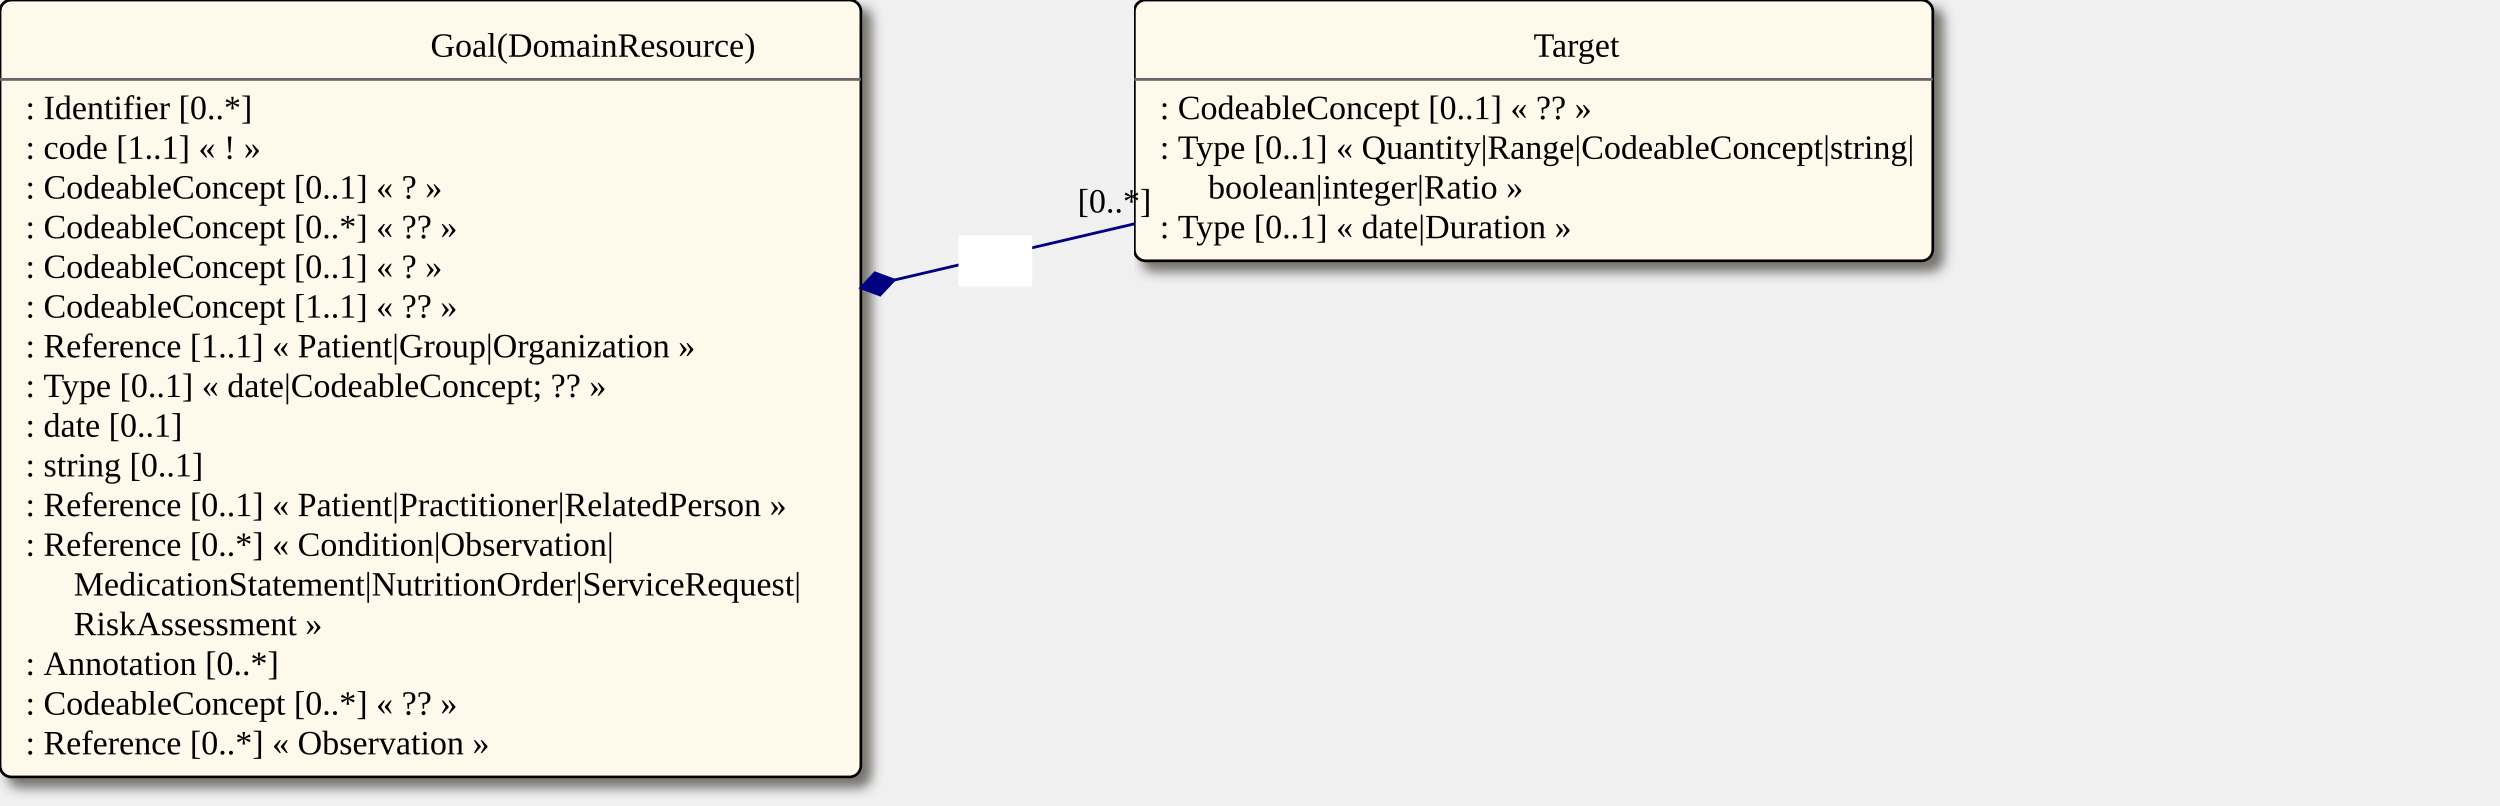
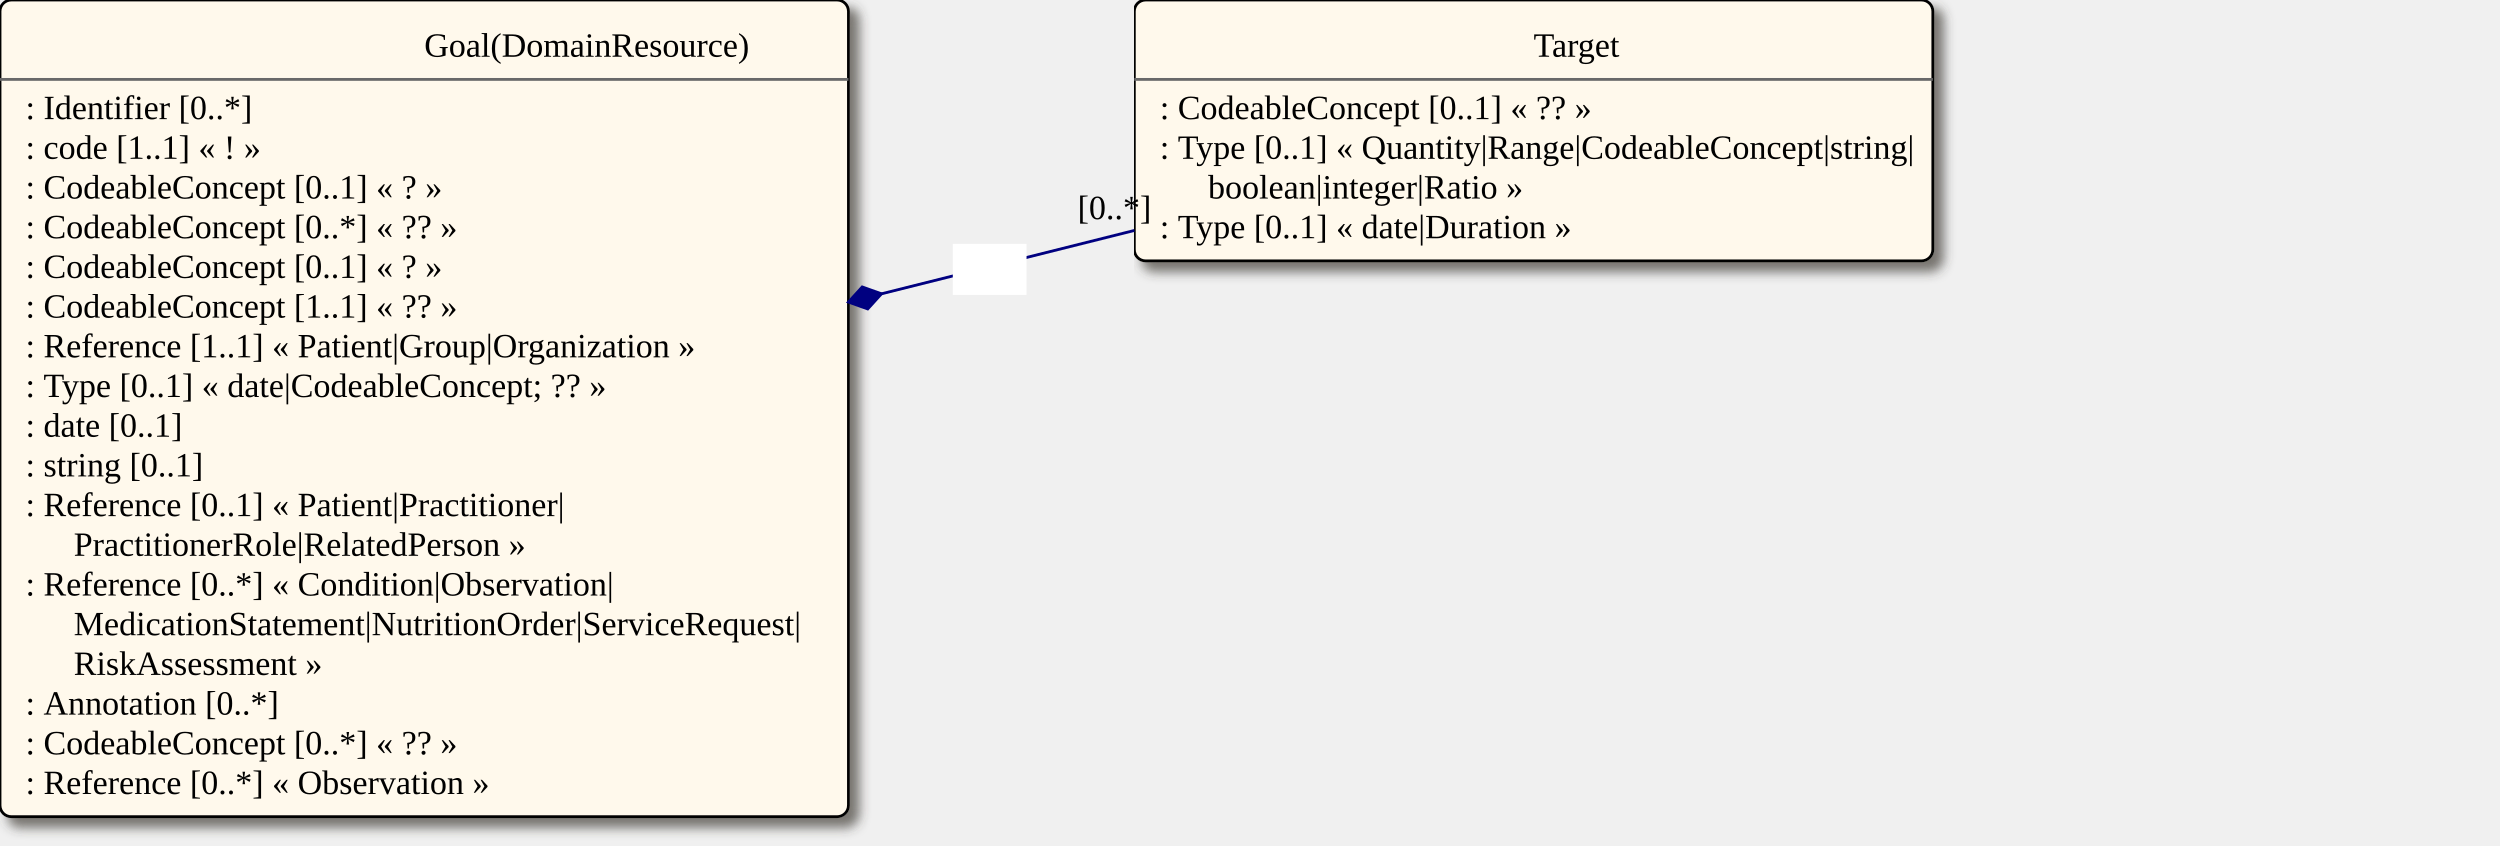
- <svg xmlns="http://www.w3.org/2000/svg" xmlns:xlink="http://www.w3.org/1999/xlink" id="n96" version="1.1" width="881.6" height="284.0">
+ <svg xmlns="http://www.w3.org/2000/svg" xmlns:xlink="http://www.w3.org/1999/xlink" id="n98" version="1.1" width="881.6" height="298.0">
  <defs>
    <filter id="shadow1" x="0" y="0" width="200%" height="200%">
      <feOffset result="offOut" in="SourceGraphic" dx="3" dy="3" />
      <feColorMatrix result="matrixOut" in="offOut" type="matrix" values="0.2 0 0 0 0 0 0.2 0 0 0 0 0 0.2 0 0 0 0 0 1 0" />
      <feGaussianBlur result="blurOut" in="matrixOut" stdDeviation="2" />
      <feBlend in="SourceGraphic" in2="blurOut" mode="normal" />
    </filter>
  </defs>
-   <g id="n97">
-     <rect id="Goal" x="0.0" y="0.0" rx="4" ry="4" width="303.6" height="274.0" filter="url(#shadow1)" style="fill:#fff9ec;stroke:black;stroke-width:1" />
-     <line id="n98" x1="0.0" y1="28.0" x2="303.6" y2="28.0" style="stroke:dimgrey;stroke-width:1" />
-     <text id="n99" x="151.8" y="20.0" fill="black" class="diagram-class-title  diagram-class-resource">Goal<tspan class="diagram-class-title-link"> (<a id="n100" xlink:href="domainresource.html" class="diagram-class-reference">DomainResource</a>)</tspan>
+   <g id="n99">
+     <rect id="Goal" x="0.0" y="0.0" rx="4" ry="4" width="299.2" height="288.0" filter="url(#shadow1)" style="fill:#fff9ec;stroke:black;stroke-width:1" />
+     <line id="n100" x1="0.0" y1="28.0" x2="299.2" y2="28.0" style="stroke:dimgrey;stroke-width:1" />
+     <text id="n101" x="149.6" y="20.0" fill="black" class="diagram-class-title  diagram-class-resource">Goal<tspan class="diagram-class-title-link"> (<a id="n102" xlink:href="domainresource.html" class="diagram-class-reference">DomainResource</a>)</tspan>
    </text>
-     <text id="n101" x="6.0" y="42.0" fill="black" class="diagram-class-detail">
-       <a id="n102" xlink:href="goal-definitions.html#Goal.identifier" /> : <a id="n103" xlink:href="datatypes.html#Identifier">Identifier</a> [0..*]</text>
-     <text id="n107" x="6.0" y="56.0" fill="black" class="diagram-class-detail">
-       <a id="n108" xlink:href="goal-definitions.html#Goal.lifecycleStatus" /> : <a id="n109" xlink:href="datatypes.html#code">code</a> [1..1] « <a id="n110" xlink:href="valueset-goal-status.html" />! »</text>
-     <text id="n117" x="6.0" y="70.0" fill="black" class="diagram-class-detail">
-       <a id="n118" xlink:href="goal-definitions.html#Goal.achievementStatus" /> : <a id="n119" xlink:href="datatypes.html#CodeableConcept">CodeableConcept</a> [0..1] « <a id="n120" xlink:href="valueset-goal-achievement.html" />? »</text>
-     <text id="n125" x="6.0" y="84.0" fill="black" class="diagram-class-detail">
-       <a id="n126" xlink:href="goal-definitions.html#Goal.category" /> : <a id="n127" xlink:href="datatypes.html#CodeableConcept">CodeableConcept</a> [0..*] « <a id="n128" xlink:href="valueset-goal-category.html" />?? »</text>
-     <text id="n135" x="6.0" y="98.0" fill="black" class="diagram-class-detail">
-       <a id="n136" xlink:href="goal-definitions.html#Goal.priority" /> : <a id="n137" xlink:href="datatypes.html#CodeableConcept">CodeableConcept</a> [0..1] « <a id="n138" xlink:href="valueset-goal-priority.html" />? »</text>
-     <text id="n143" x="6.0" y="112.0" fill="black" class="diagram-class-detail">
-       <a id="n144" xlink:href="goal-definitions.html#Goal.description" /> : <a id="n145" xlink:href="datatypes.html#CodeableConcept">CodeableConcept</a> [1..1] « <a id="n146" xlink:href="valueset-clinical-findings.html" />?? »</text>
-     <text id="n153" x="6.0" y="126.0" fill="black" class="diagram-class-detail">
-       <a id="n154" xlink:href="goal-definitions.html#Goal.subject" /> : <a id="n155" xlink:href="references.html#Reference">Reference</a> [1..1] « <a id="n156" xlink:href="patient.html#Patient">Patient</a>|<a id="n157" xlink:href="group.html#Group">Group</a>|<a id="n158" xlink:href="organization.html#Organization">Organization</a> »</text>
-     <text id="n165" x="6.0" y="140.0" fill="black" class="diagram-class-detail">
-       <a id="n166" xlink:href="goal-definitions.html#Goal.start_x_" /> : <a id="n167" xlink:href="formats.html#umlchoice">Type</a> [0..1] « <a id="n168" xlink:href="datatypes.html#date">date</a>|<a id="n169" xlink:href="datatypes.html#CodeableConcept">CodeableConcept</a>; <a id="n170" xlink:href="valueset-goal-start-event.html" />?? »</text>
-     <text id="n179" x="6.0" y="154.0" fill="black" class="diagram-class-detail">
-       <a id="n180" xlink:href="goal-definitions.html#Goal.statusDate" /> : <a id="n181" xlink:href="datatypes.html#date">date</a> [0..1]</text>
-     <text id="n185" x="6.0" y="168.0" fill="black" class="diagram-class-detail">
-       <a id="n186" xlink:href="goal-definitions.html#Goal.statusReason" /> : <a id="n187" xlink:href="datatypes.html#string">string</a> [0..1]</text>
-     <text id="n191" x="6.0" y="182.0" fill="black" class="diagram-class-detail">
-       <a id="n192" xlink:href="goal-definitions.html#Goal.expressedBy" /> : <a id="n193" xlink:href="references.html#Reference">Reference</a> [0..1] « <a id="n194" xlink:href="patient.html#Patient">Patient</a>|<a id="n195" xlink:href="practitioner.html#Practitioner">Practitioner</a>|<a id="n196" xlink:href="relatedperson.html#RelatedPerson">RelatedPerson</a> »</text>
-     <text id="n203" x="6.0" y="196.0" fill="black" class="diagram-class-detail">
-       <a id="n204" xlink:href="goal-definitions.html#Goal.addresses" /> : <a id="n205" xlink:href="references.html#Reference">Reference</a> [0..*] « <a id="n206" xlink:href="condition.html#Condition">Condition</a>|<a id="n207" xlink:href="observation.html#Observation">Observation</a>|</text>
-     <text id="n208" x="26.0" y="210.0" fill="black" class="diagram-class-detail">
-       <a id="n209" xlink:href="medicationstatement.html#MedicationStatement">MedicationStatement</a>|<a id="n210" xlink:href="nutritionorder.html#NutritionOrder">NutritionOrder</a>|<a id="n211" xlink:href="servicerequest.html#ServiceRequest">ServiceRequest</a>|</text>
-     <text id="n212" x="26.0" y="224.0" fill="black" class="diagram-class-detail">
-       <a id="n213" xlink:href="riskassessment.html#RiskAssessment">RiskAssessment</a> »</text>
-     <text id="n225" x="6.0" y="238.0" fill="black" class="diagram-class-detail">
-       <a id="n226" xlink:href="goal-definitions.html#Goal.note" /> : <a id="n227" xlink:href="datatypes.html#Annotation">Annotation</a> [0..*]</text>
+     <text id="n103" x="6.0" y="42.0" fill="black" class="diagram-class-detail">
+       <a id="n104" xlink:href="goal-definitions.html#Goal.identifier" /> : <a id="n105" xlink:href="datatypes.html#Identifier">Identifier</a> [0..*]</text>
+     <text id="n109" x="6.0" y="56.0" fill="black" class="diagram-class-detail">
+       <a id="n110" xlink:href="goal-definitions.html#Goal.lifecycleStatus" /> : <a id="n111" xlink:href="datatypes.html#code">code</a> [1..1] « <a id="n112" xlink:href="valueset-goal-status.html" />! »</text>
+     <text id="n119" x="6.0" y="70.0" fill="black" class="diagram-class-detail">
+       <a id="n120" xlink:href="goal-definitions.html#Goal.achievementStatus" /> : <a id="n121" xlink:href="datatypes.html#CodeableConcept">CodeableConcept</a> [0..1] « <a id="n122" xlink:href="valueset-goal-achievement.html" />? »</text>
+     <text id="n127" x="6.0" y="84.0" fill="black" class="diagram-class-detail">
+       <a id="n128" xlink:href="goal-definitions.html#Goal.category" /> : <a id="n129" xlink:href="datatypes.html#CodeableConcept">CodeableConcept</a> [0..*] « <a id="n130" xlink:href="valueset-goal-category.html" />?? »</text>
+     <text id="n137" x="6.0" y="98.0" fill="black" class="diagram-class-detail">
+       <a id="n138" xlink:href="goal-definitions.html#Goal.priority" /> : <a id="n139" xlink:href="datatypes.html#CodeableConcept">CodeableConcept</a> [0..1] « <a id="n140" xlink:href="valueset-goal-priority.html" />? »</text>
+     <text id="n145" x="6.0" y="112.0" fill="black" class="diagram-class-detail">
+       <a id="n146" xlink:href="goal-definitions.html#Goal.description" /> : <a id="n147" xlink:href="datatypes.html#CodeableConcept">CodeableConcept</a> [1..1] « <a id="n148" xlink:href="valueset-clinical-findings.html" />?? »</text>
+     <text id="n155" x="6.0" y="126.0" fill="black" class="diagram-class-detail">
+       <a id="n156" xlink:href="goal-definitions.html#Goal.subject" /> : <a id="n157" xlink:href="references.html#Reference">Reference</a> [1..1] « <a id="n158" xlink:href="patient.html#Patient">Patient</a>|<a id="n159" xlink:href="group.html#Group">Group</a>|<a id="n160" xlink:href="organization.html#Organization">Organization</a> »</text>
+     <text id="n167" x="6.0" y="140.0" fill="black" class="diagram-class-detail">
+       <a id="n168" xlink:href="goal-definitions.html#Goal.start_x_" /> : <a id="n169" xlink:href="formats.html#umlchoice">Type</a> [0..1] « <a id="n170" xlink:href="datatypes.html#date">date</a>|<a id="n171" xlink:href="datatypes.html#CodeableConcept">CodeableConcept</a>; <a id="n172" xlink:href="valueset-goal-start-event.html" />?? »</text>
+     <text id="n181" x="6.0" y="154.0" fill="black" class="diagram-class-detail">
+       <a id="n182" xlink:href="goal-definitions.html#Goal.statusDate" /> : <a id="n183" xlink:href="datatypes.html#date">date</a> [0..1]</text>
+     <text id="n187" x="6.0" y="168.0" fill="black" class="diagram-class-detail">
+       <a id="n188" xlink:href="goal-definitions.html#Goal.statusReason" /> : <a id="n189" xlink:href="datatypes.html#string">string</a> [0..1]</text>
+     <text id="n193" x="6.0" y="182.0" fill="black" class="diagram-class-detail">
+       <a id="n194" xlink:href="goal-definitions.html#Goal.expressedBy" /> : <a id="n195" xlink:href="references.html#Reference">Reference</a> [0..1] « <a id="n196" xlink:href="patient.html#Patient">Patient</a>|<a id="n197" xlink:href="practitioner.html#Practitioner">Practitioner</a>|</text>
+     <text id="n198" x="26.0" y="196.0" fill="black" class="diagram-class-detail">
+       <a id="n199" xlink:href="practitionerrole.html#PractitionerRole">PractitionerRole</a>|<a id="n200" xlink:href="relatedperson.html#RelatedPerson">RelatedPerson</a> »</text>
+     <text id="n209" x="6.0" y="210.0" fill="black" class="diagram-class-detail">
+       <a id="n210" xlink:href="goal-definitions.html#Goal.addresses" /> : <a id="n211" xlink:href="references.html#Reference">Reference</a> [0..*] « <a id="n212" xlink:href="condition.html#Condition">Condition</a>|<a id="n213" xlink:href="observation.html#Observation">Observation</a>|</text>
+     <text id="n214" x="26.0" y="224.0" fill="black" class="diagram-class-detail">
+       <a id="n215" xlink:href="medicationstatement.html#MedicationStatement">MedicationStatement</a>|<a id="n216" xlink:href="nutritionorder.html#NutritionOrder">NutritionOrder</a>|<a id="n217" xlink:href="servicerequest.html#ServiceRequest">ServiceRequest</a>|</text>
+     <text id="n218" x="26.0" y="238.0" fill="black" class="diagram-class-detail">
+       <a id="n219" xlink:href="riskassessment.html#RiskAssessment">RiskAssessment</a> »</text>
    <text id="n231" x="6.0" y="252.0" fill="black" class="diagram-class-detail">
-       <a id="n232" xlink:href="goal-definitions.html#Goal.outcomeCode" /> : <a id="n233" xlink:href="datatypes.html#CodeableConcept">CodeableConcept</a> [0..*] « <a id="n234" xlink:href="valueset-clinical-findings.html" />?? »</text>
-     <text id="n241" x="6.0" y="266.0" fill="black" class="diagram-class-detail">
-       <a id="n242" xlink:href="goal-definitions.html#Goal.outcomeReference" /> : <a id="n243" xlink:href="references.html#Reference">Reference</a> [0..*] « <a id="n244" xlink:href="observation.html#Observation">Observation</a> »</text>
+       <a id="n232" xlink:href="goal-definitions.html#Goal.note" /> : <a id="n233" xlink:href="datatypes.html#Annotation">Annotation</a> [0..*]</text>
+     <text id="n237" x="6.0" y="266.0" fill="black" class="diagram-class-detail">
+       <a id="n238" xlink:href="goal-definitions.html#Goal.outcomeCode" /> : <a id="n239" xlink:href="datatypes.html#CodeableConcept">CodeableConcept</a> [0..*] « <a id="n240" xlink:href="valueset-clinical-findings.html" />?? »</text>
+     <text id="n247" x="6.0" y="280.0" fill="black" class="diagram-class-detail">
+       <a id="n248" xlink:href="goal-definitions.html#Goal.outcomeReference" /> : <a id="n249" xlink:href="references.html#Reference">Reference</a> [0..*] « <a id="n250" xlink:href="observation.html#Observation">Observation</a> »</text>
  </g>
-   <g id="n249">
+   <g id="n255">
    <rect id="Goal.target" x="400.0" y="0.0" rx="4" ry="4" width="281.6" height="92.0" filter="url(#shadow1)" style="fill:#fff9ec;stroke:black;stroke-width:1" />
-     <line id="n250" x1="400.0" y1="28.0" x2="681.6" y2="28.0" style="stroke:dimgrey;stroke-width:1" />
-     <text id="n251" x="540.8" y="20.0" fill="black" class="diagram-class-title">Target</text>
-     <text id="n252" x="406.0" y="42.0" fill="black" class="diagram-class-detail">
-       <a id="n253" xlink:href="goal-definitions.html#Goal.target.measure" /> : <a id="n254" xlink:href="datatypes.html#CodeableConcept">CodeableConcept</a> [0..1] « <a id="n255" xlink:href="valueset-observation-codes.html" />?? »</text>
-     <text id="n262" x="406.0" y="56.0" fill="black" class="diagram-class-detail">
-       <a id="n263" xlink:href="goal-definitions.html#Goal.target.detail_x_" /> : <a id="n264" xlink:href="formats.html#umlchoice">Type</a> [0..1] « <a id="n265" xlink:href="datatypes.html#Quantity">Quantity</a>|<a id="n266" xlink:href="datatypes.html#Range">Range</a>|<a id="n267" xlink:href="datatypes.html#CodeableConcept">CodeableConcept</a>|<a id="n268" xlink:href="datatypes.html#string">string</a>|</text>
-     <text id="n269" x="426.0" y="70.0" fill="black" class="diagram-class-detail">
-       <a id="n270" xlink:href="datatypes.html#boolean">boolean</a>|<a id="n271" xlink:href="datatypes.html#integer">integer</a>|<a id="n272" xlink:href="datatypes.html#Ratio">Ratio</a> »</text>
-     <text id="n284" x="406.0" y="84.0" fill="black" class="diagram-class-detail">
-       <a id="n285" xlink:href="goal-definitions.html#Goal.target.due_x_" /> : <a id="n286" xlink:href="formats.html#umlchoice">Type</a> [0..1] « <a id="n287" xlink:href="datatypes.html#date">date</a>|<a id="n288" xlink:href="datatypes.html#Duration">Duration</a> »</text>
+     <line id="n256" x1="400.0" y1="28.0" x2="681.6" y2="28.0" style="stroke:dimgrey;stroke-width:1" />
+     <text id="n257" x="540.8" y="20.0" fill="black" class="diagram-class-title">Target</text>
+     <text id="n258" x="406.0" y="42.0" fill="black" class="diagram-class-detail">
+       <a id="n259" xlink:href="goal-definitions.html#Goal.target.measure" /> : <a id="n260" xlink:href="datatypes.html#CodeableConcept">CodeableConcept</a> [0..1] « <a id="n261" xlink:href="valueset-observation-codes.html" />?? »</text>
+     <text id="n268" x="406.0" y="56.0" fill="black" class="diagram-class-detail">
+       <a id="n269" xlink:href="goal-definitions.html#Goal.target.detail_x_" /> : <a id="n270" xlink:href="formats.html#umlchoice">Type</a> [0..1] « <a id="n271" xlink:href="datatypes.html#Quantity">Quantity</a>|<a id="n272" xlink:href="datatypes.html#Range">Range</a>|<a id="n273" xlink:href="datatypes.html#CodeableConcept">CodeableConcept</a>|<a id="n274" xlink:href="datatypes.html#string">string</a>|</text>
+     <text id="n275" x="426.0" y="70.0" fill="black" class="diagram-class-detail">
+       <a id="n276" xlink:href="datatypes.html#boolean">boolean</a>|<a id="n277" xlink:href="datatypes.html#integer">integer</a>|<a id="n278" xlink:href="datatypes.html#Ratio">Ratio</a> »</text>
+     <text id="n290" x="406.0" y="84.0" fill="black" class="diagram-class-detail">
+       <a id="n291" xlink:href="goal-definitions.html#Goal.target.due_x_" /> : <a id="n292" xlink:href="formats.html#umlchoice">Type</a> [0..1] « <a id="n293" xlink:href="datatypes.html#date">date</a>|<a id="n294" xlink:href="datatypes.html#Duration">Duration</a> »</text>
  </g>
-   <line id="n294" x1="303.6" y1="101.489" x2="400.0" y2="78.938" style="stroke:navy;stroke-width:1" />
-   <polygon id="n295" points="303.6,101.489 309.6,105.489 315.6,101.489 309.6,97.489 303.6,101.489" style="fill:navy;stroke:navy;stroke-width:1" transform="rotate(-13.16661 303.6 101.4889)" />
-   <rect id="n296" x="338.0" y="83.0" width="26.0" height="18.0" style="fill:white;stroke:black;stroke-width:0" />
-   <text id="n297" x="351.0" y="93.0" fill="black" class="diagram-class-linkage">
-     <a id="n298" xlink:href="goal-definitions.html#Goal.target" />
+   <line id="n300" x1="299.2" y1="106.524" x2="400.0" y2="81.272" style="stroke:navy;stroke-width:1" />
+   <polygon id="n301" points="299.2,106.524 305.2,110.524 311.2,106.524 305.2,102.524 299.2,106.524" style="fill:navy;stroke:navy;stroke-width:1" transform="rotate(-14.06381 299.2 106.5235)" />
+   <rect id="n302" x="336.0" y="86.0" width="26.0" height="18.0" style="fill:white;stroke:black;stroke-width:0" />
+   <text id="n303" x="349.0" y="96.0" fill="black" class="diagram-class-linkage">
+     <a id="n304" xlink:href="goal-definitions.html#Goal.target" />
  </text>
-   <text id="n299" x="380.0" y="74.938" fill="black" class="diagram-class-linkage">[0..*]</text>
+   <text id="n305" x="380.0" y="77.272" fill="black" class="diagram-class-linkage">[0..*]</text>
</svg>
